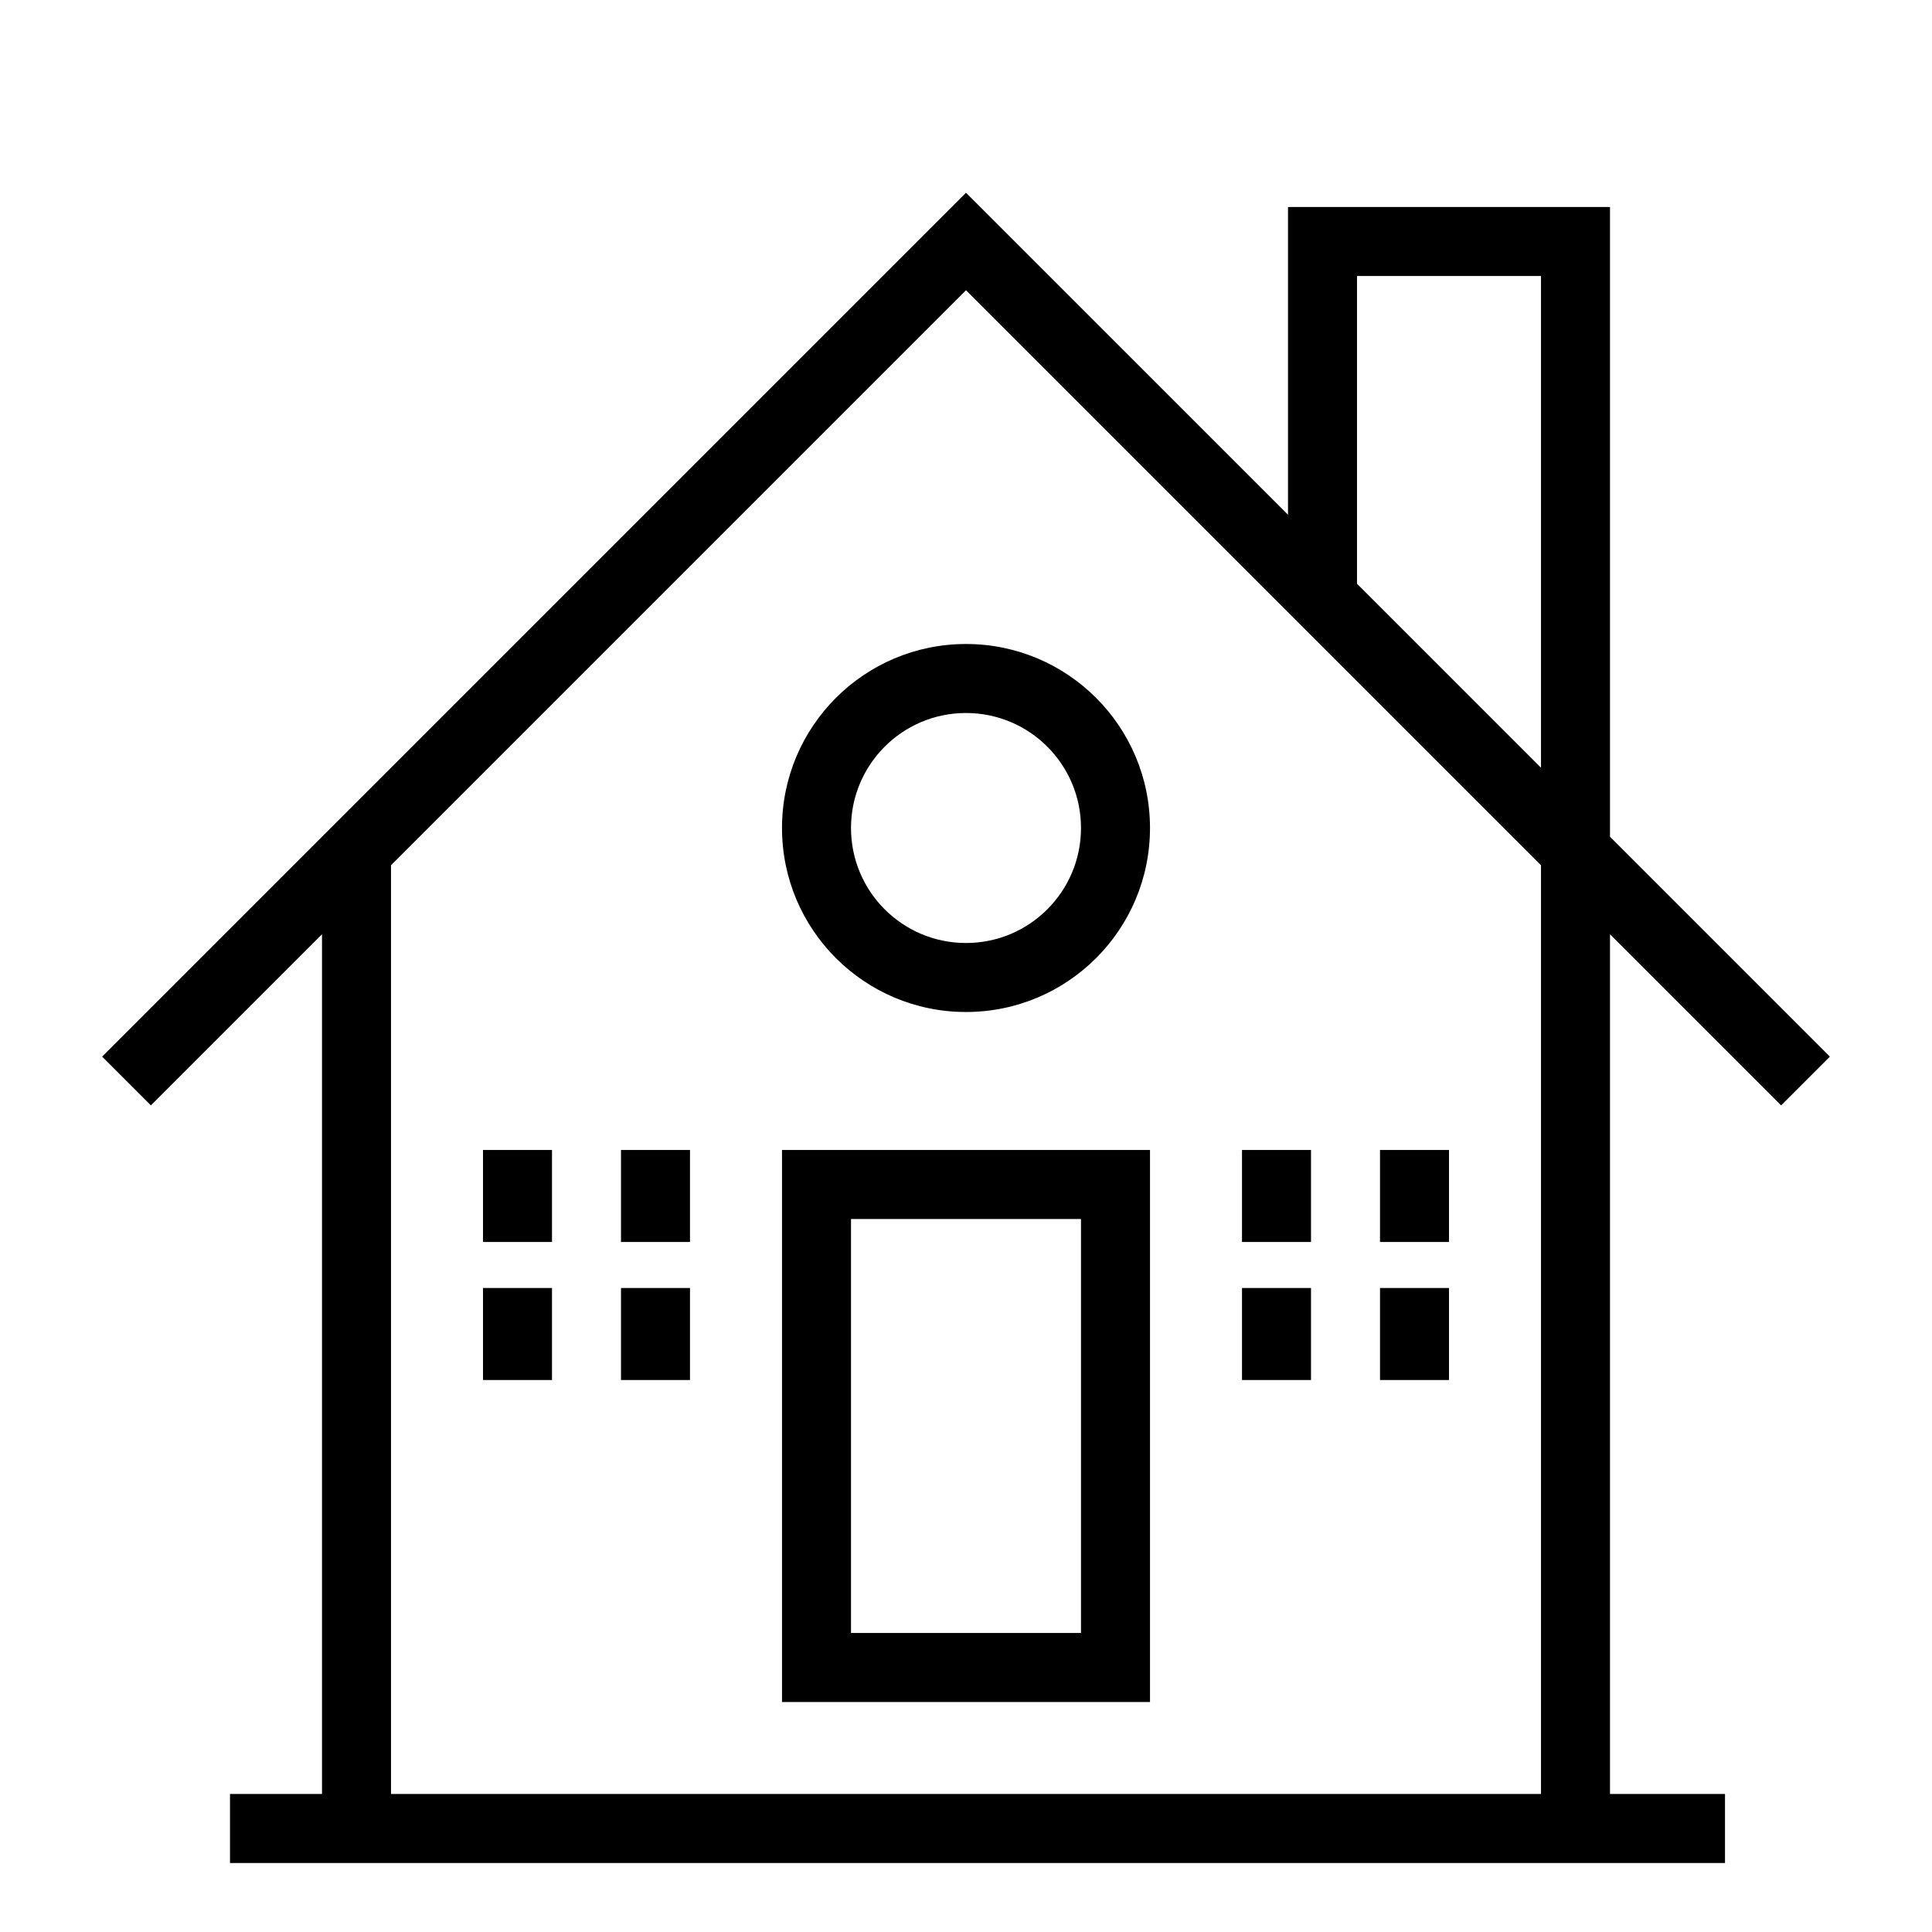
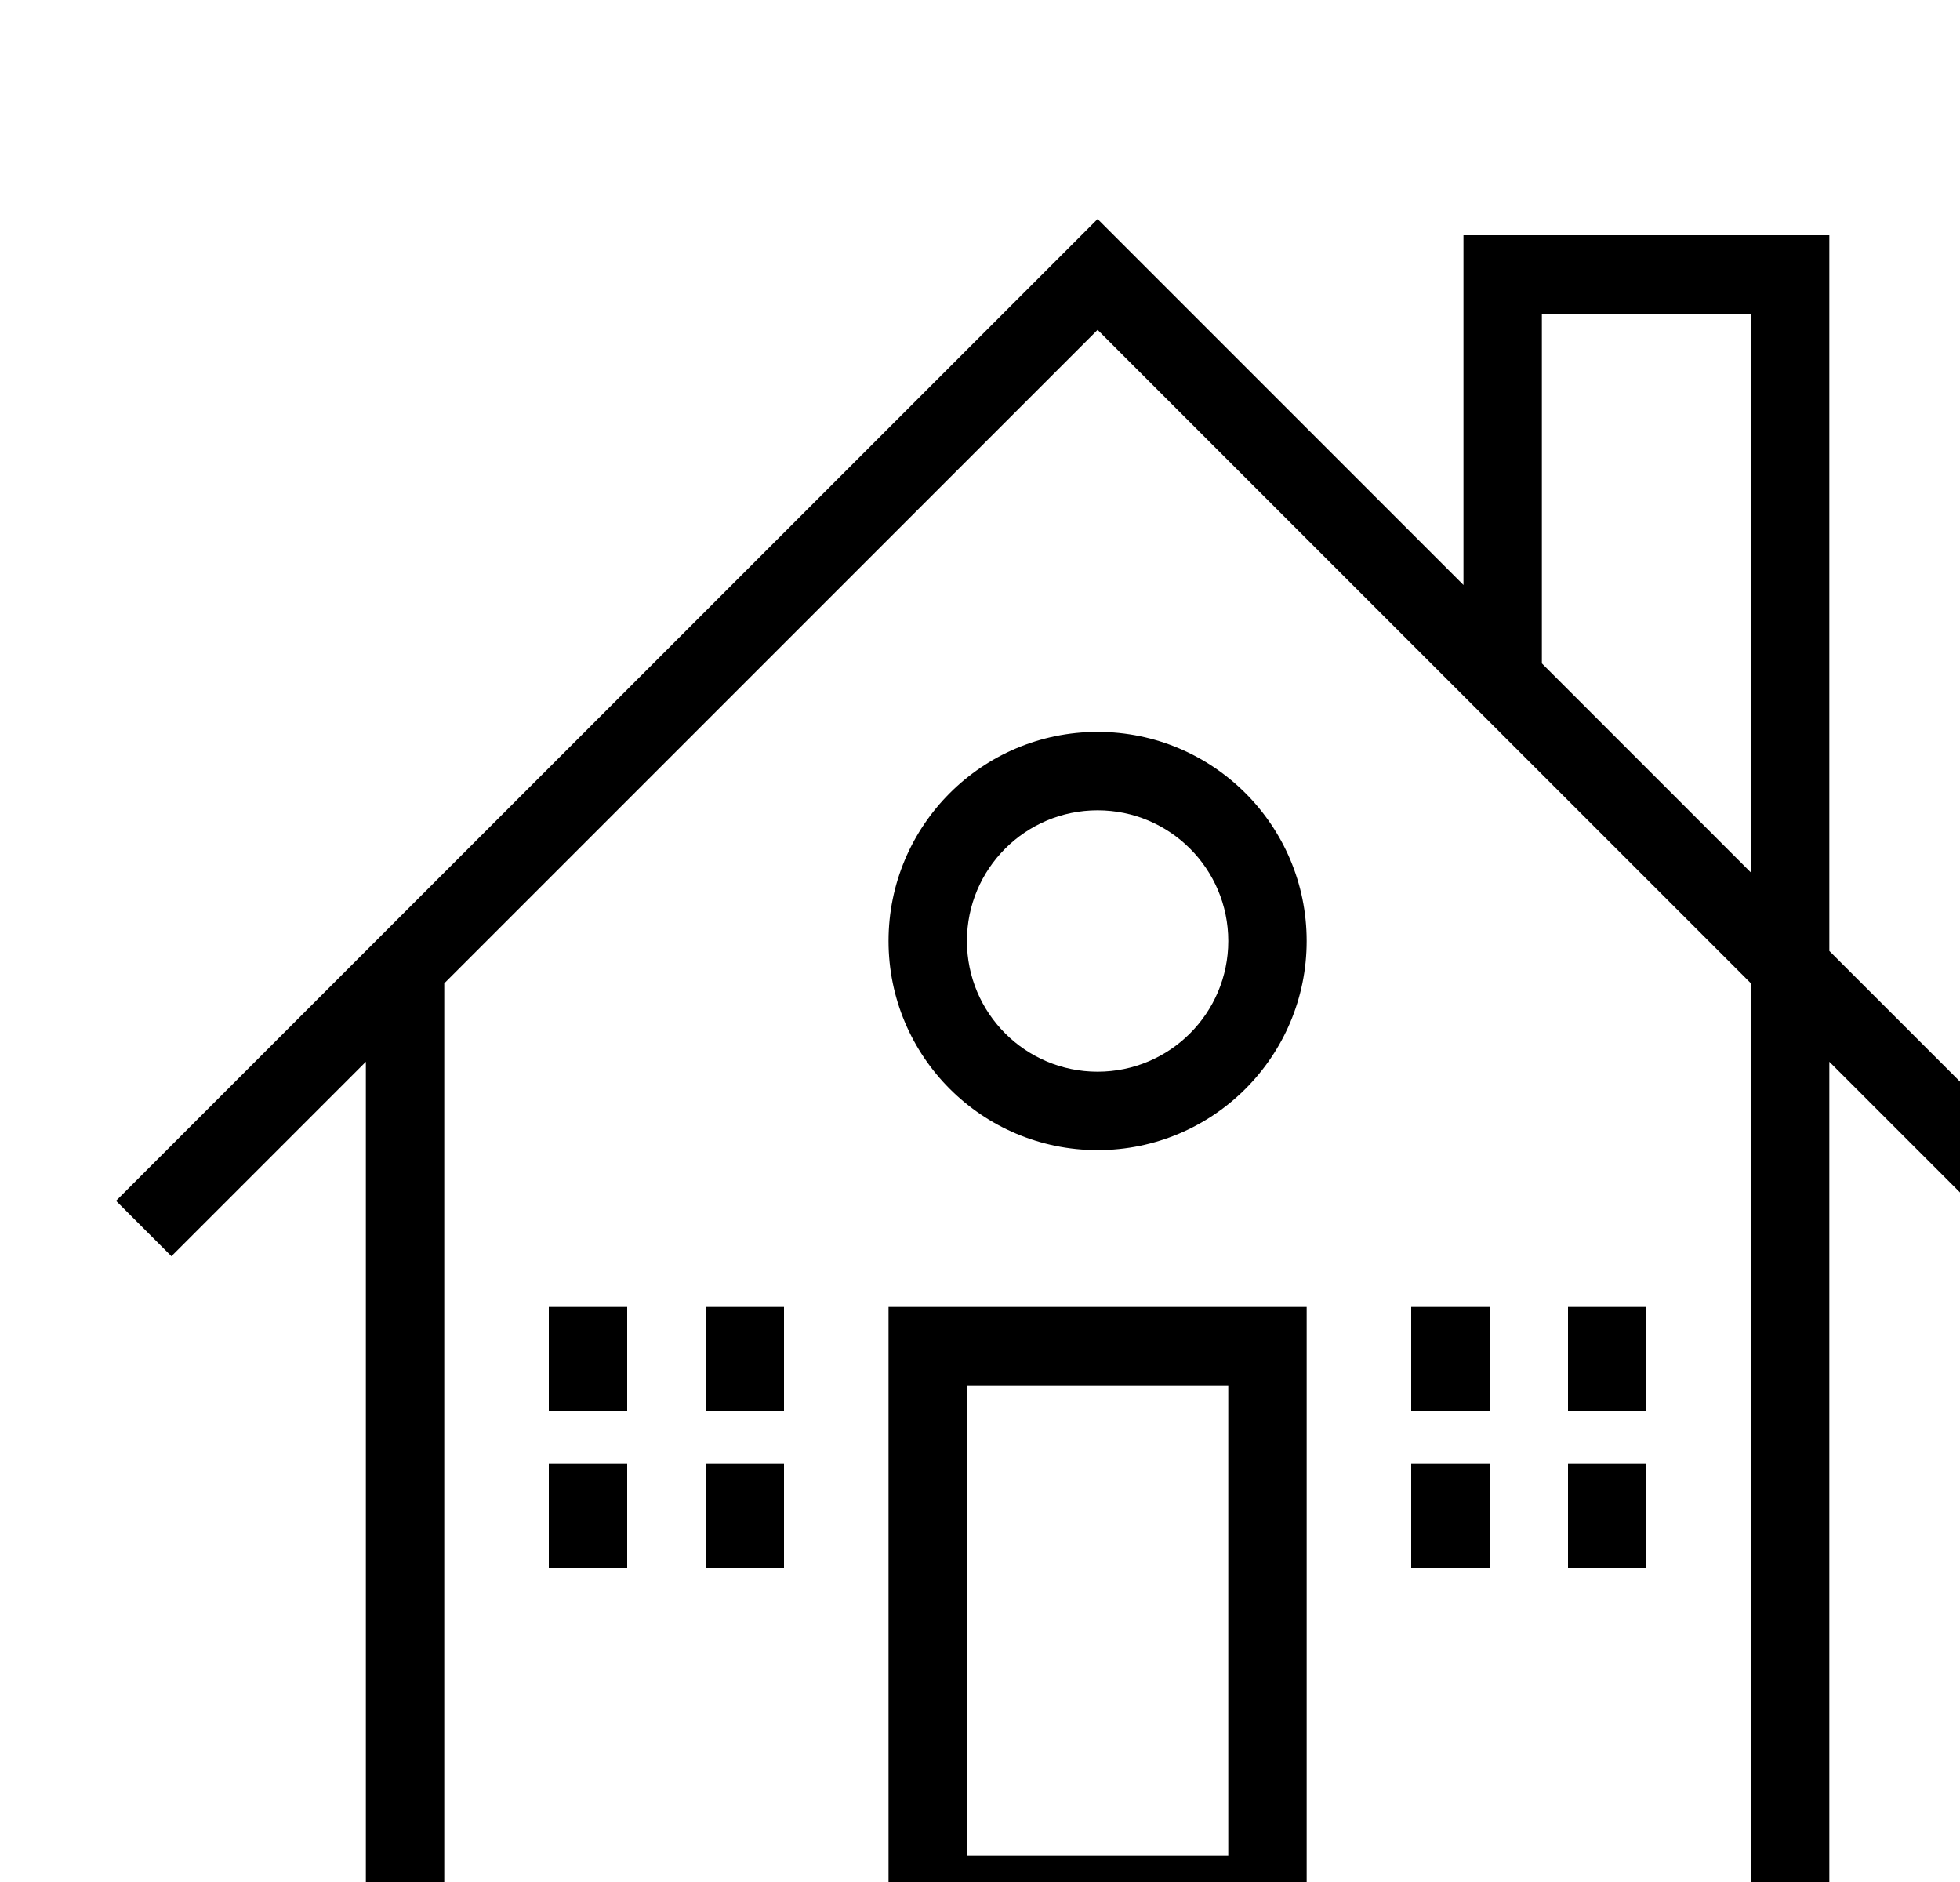
- <svg xmlns="http://www.w3.org/2000/svg" width="84" height="84" fill="none">
+ <svg xmlns="http://www.w3.org/2000/svg" width="75" height="72" fill="none">
  <path fill-rule="evenodd" clip-rule="evenodd" d="M42 8.38 4.44 45.94l2.12 2.12L14 40.62V78h-4v3h65v-3h-5V40.62l7.44 7.44 2.12-2.12L70 36.38V9H56v13.38l-14-14Zm17 17 8 8V12h-8v13.38Zm8 12.24-25-25-25 25V78h50V37.62ZM34 50v24h16V50H34Zm3 21V53h10v18H37ZM21 50h3v4h-3v-4Zm9 0h-3v4h3v-4Zm-9 6h3v4h-3v-4Zm9 0h-3v4h3v-4Zm24-6h3v4h-3v-4Zm9 0h-3v4h3v-4Zm-9 6h3v4h-3v-4Zm9 0h-3v4h3v-4ZM37 36a5 5 0 1 1 10 0 5 5 0 0 1-10 0Zm5-8a8 8 0 1 0 0 16 8 8 0 0 0 0-16Z" fill="#000" />
</svg>
